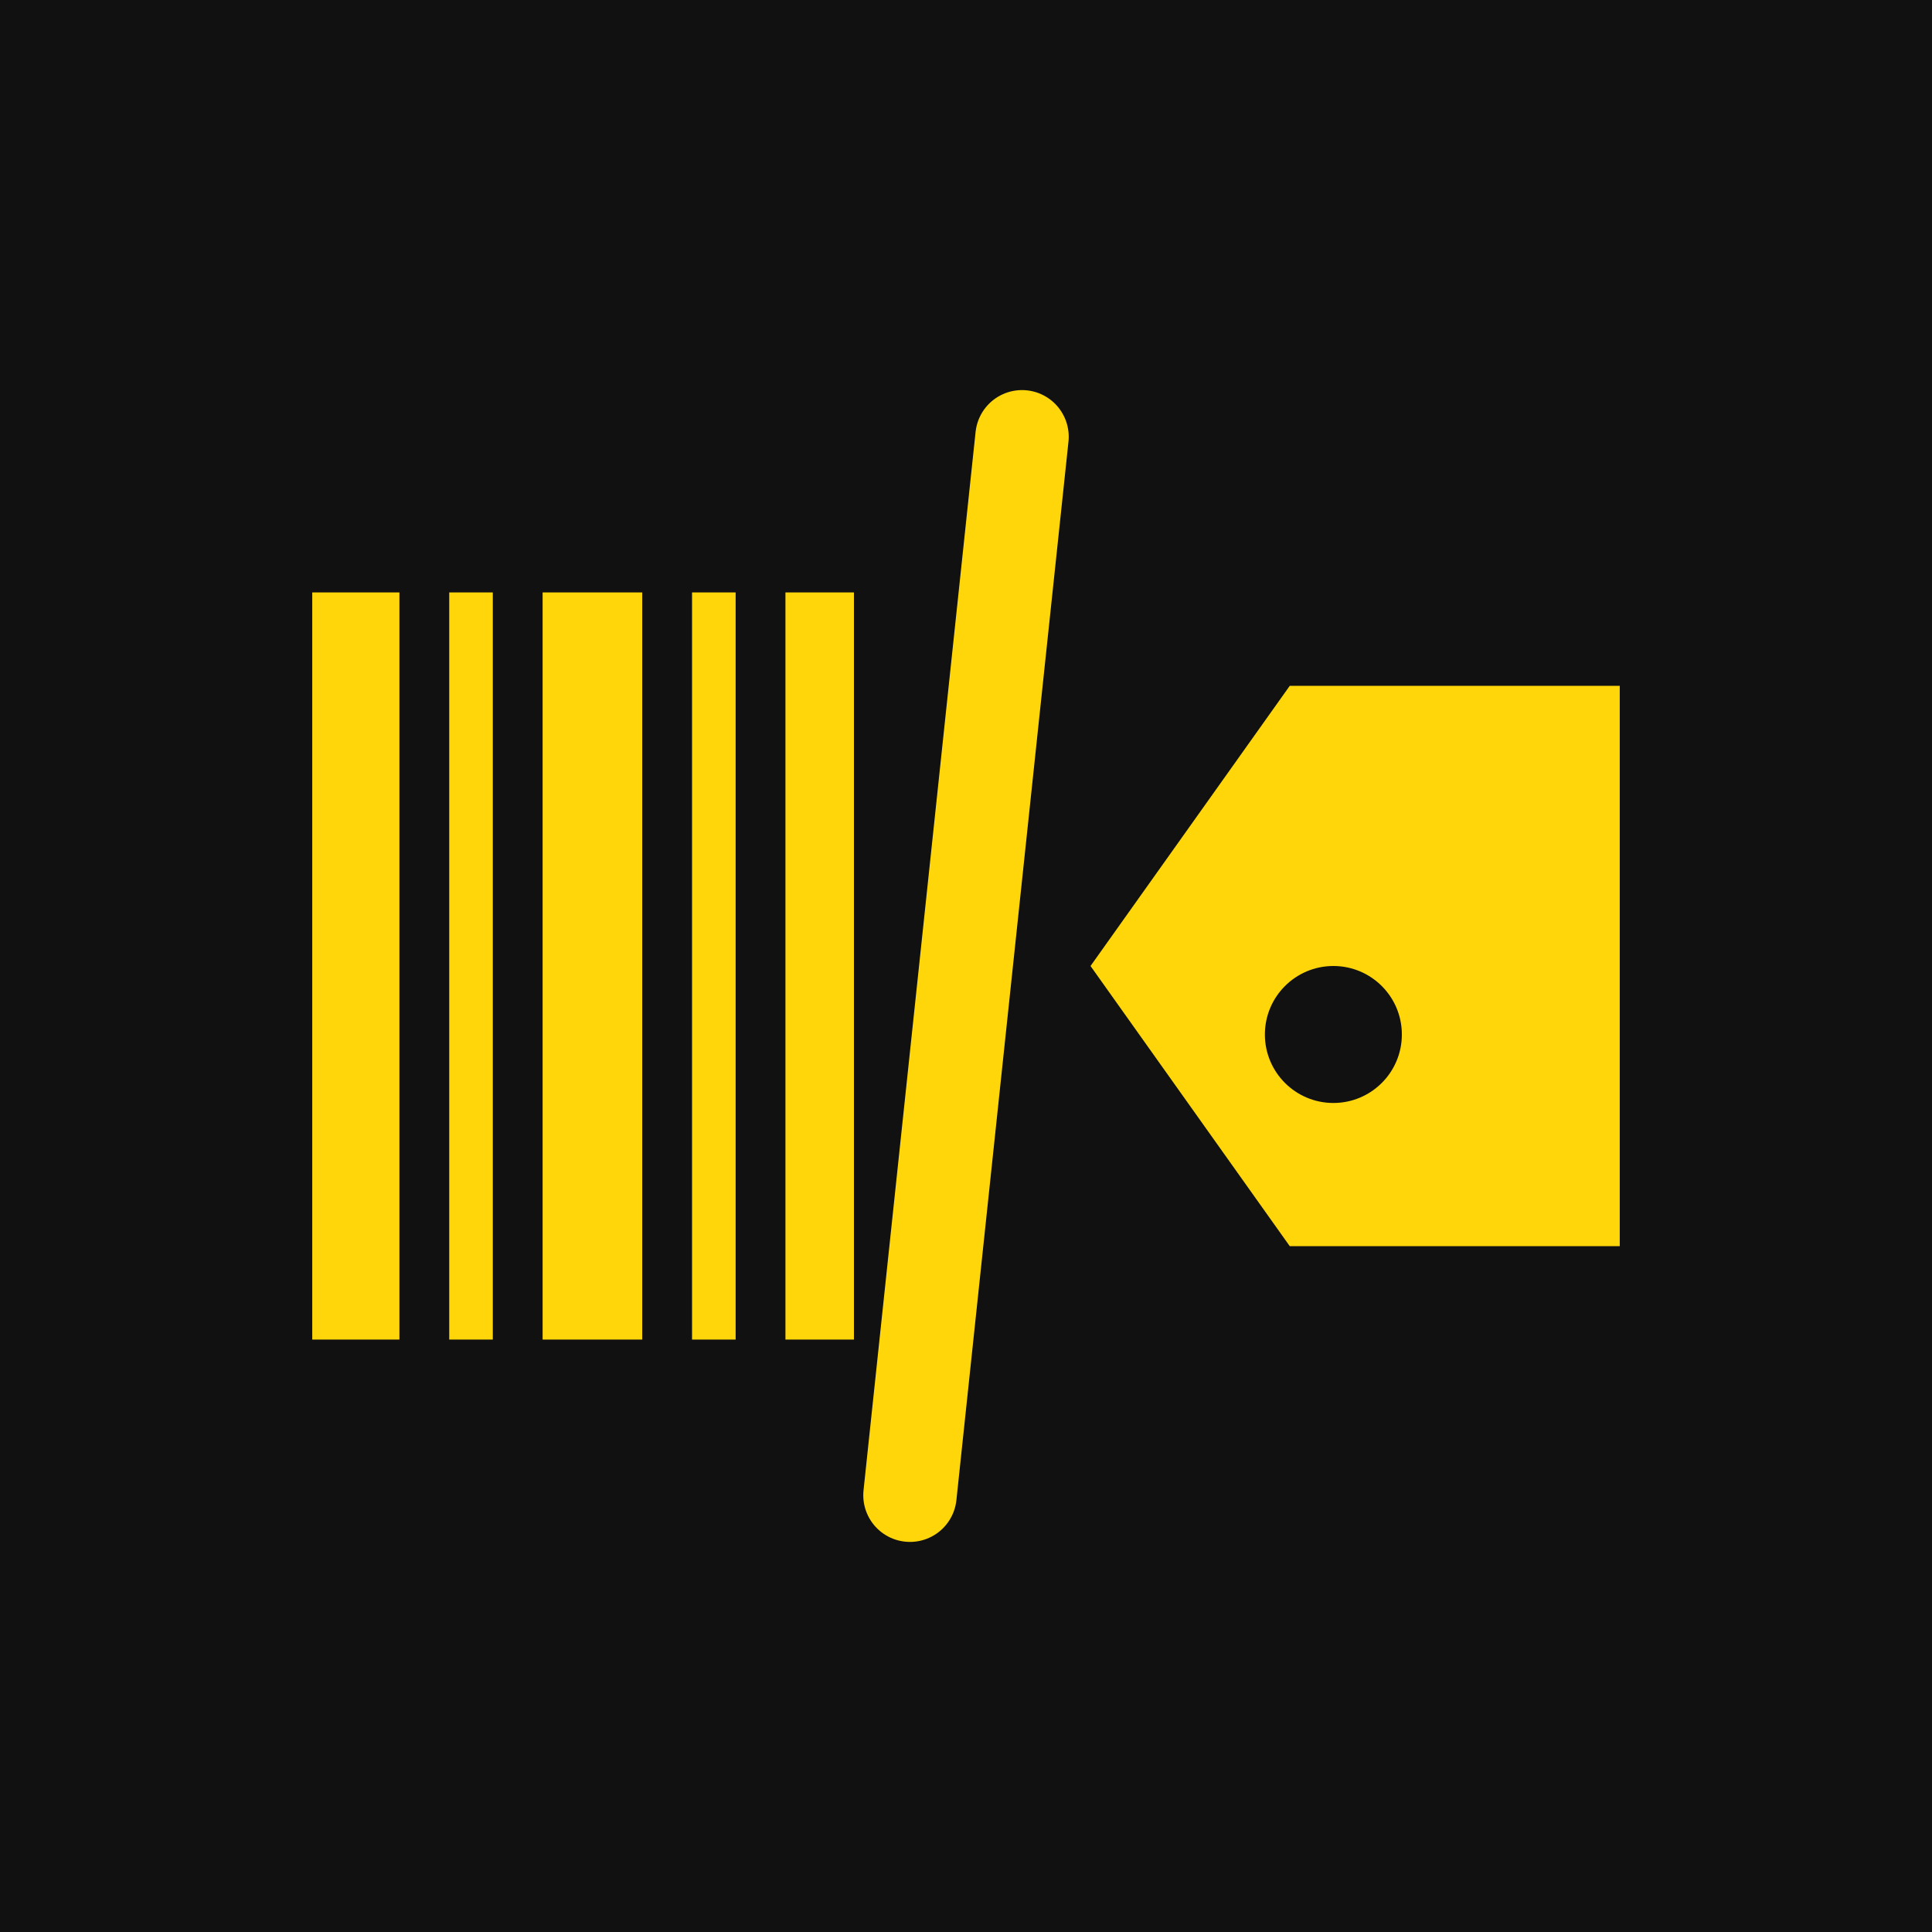
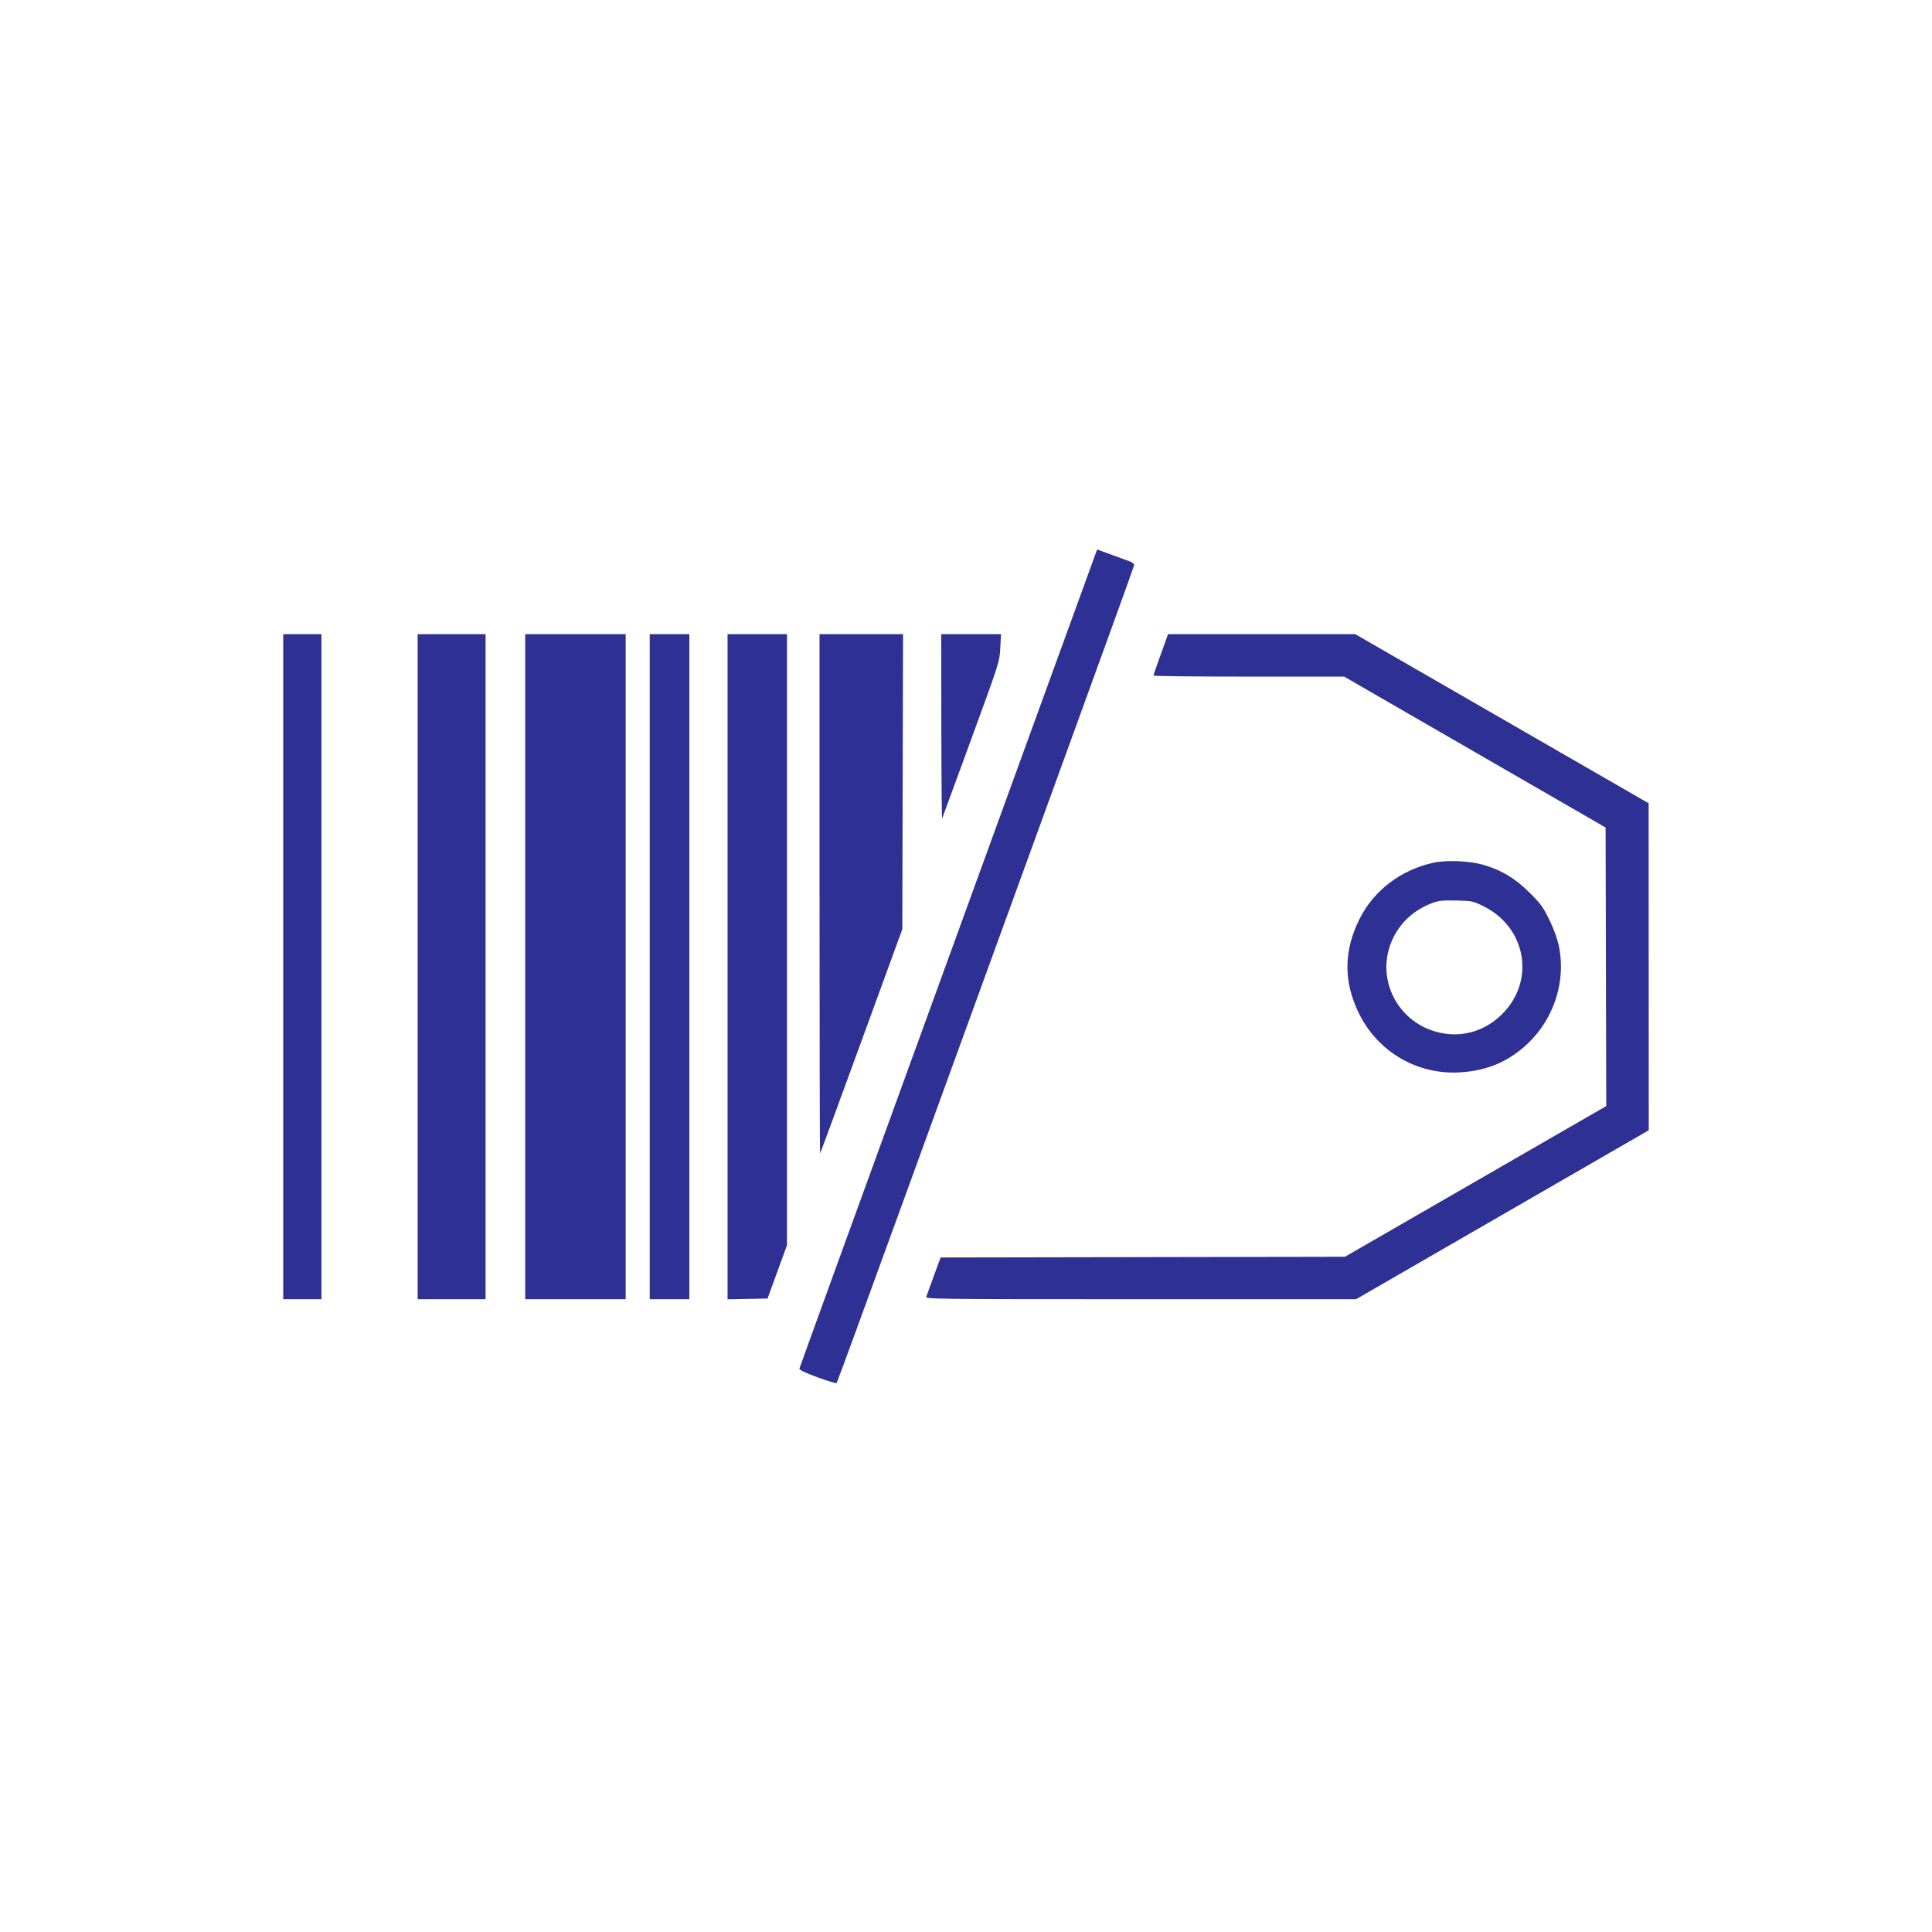
<svg xmlns="http://www.w3.org/2000/svg" viewBox="0 0 512 512">
-   <rect width="512" height="512" fill="#111111" />
-   <g transform="translate(58 58) scale(16.5)" fill="#ffd60a" stroke="none">
-     <rect x="1.5" y="6" width="1.4" height="12" />
-     <rect x="3.7" y="6" width="0.7" height="12" />
-     <rect x="5.2" y="6" width="1.6" height="12" />
-     <rect x="7.6" y="6" width="0.7" height="12" />
-     <rect x="9.1" y="6" width="1.1" height="12" />
-     <path d="M12.9 3.5 L11.1 20.5" stroke="#ffd60a" stroke-width="1.5" stroke-linecap="round" fill="none" />
-     <path fill-rule="evenodd" d="M14 12 L17.2 7.5 H22.5 V16.5 H17.2 Z M17.9 12 a1.1 1.1 0 1 0 0.001 0 Z" />
+   <rect width="512" height="512" fill="#ffffff" />
+   <g transform="translate(43.56 43.56) scale(0.375)">
+     <path fill="#2e3093" fill-rule="evenodd" d="M 658.201 274.820 C 657.680 276.294, 610.424 406.200, 553.187 563.500 C 495.950 720.800, 448.980 850.141, 448.810 850.923 C 448.592 851.924, 452.361 853.771, 461.487 857.137 C 468.629 859.771, 474.756 861.606, 475.102 861.213 C 475.448 860.821, 496.009 804.700, 520.793 736.500 C 545.576 668.300, 592.721 538.700, 625.560 448.500 C 658.398 358.300, 685.318 283.881, 685.383 283.125 C 685.447 282.368, 683.925 281.178, 682 280.480 C 680.075 279.783, 674.146 277.621, 668.823 275.676 L 659.147 272.140 658.201 274.820 M 84 567 L 84 802 97.500 802 L 111 802 111 567 L 111 332 97.500 332 L 84 332 84 567 M 179 567 L 179 802 203 802 L 227 802 227 567 L 227 332 203 332 L 179 332 179 567 M 255 567 L 255 802 290.500 802 L 326 802 326 567 L 326 332 290.500 332 L 255 332 255 567 M 343 567 L 343 802 357 802 L 371 802 371 567 L 371 332 357 332 L 343 332 343 567 M 398 567.027 L 398 802.055 412.130 801.777 L 426.260 801.500 433.130 782.651 L 440 763.802 440 547.901 L 440 332 419 332 L 398 332 398 567.027 M 463 515.667 C 463 616.683, 463.186 699.146, 463.413 698.917 C 463.641 698.688, 476.803 662.950, 492.663 619.500 L 521.500 540.500 521.764 436.250 L 522.027 332 492.514 332 L 463 332 463 515.667 M 549.079 397.750 C 549.122 433.913, 549.386 462.933, 549.666 462.240 C 549.945 461.546, 559.190 436.346, 570.210 406.240 C 590.179 351.683, 590.248 351.467, 590.739 341.750 L 591.233 332 570.116 332 L 549 332 549.079 397.750 M 704.153 346.264 C 701.319 354.109, 699 360.859, 699 361.264 C 699 361.669, 729.321 362, 766.380 362 L 833.761 362 926.130 415.321 L 1018.500 468.643 1018.733 567.071 L 1018.966 665.500 926.634 718.747 L 834.303 771.993 691.430 772.247 L 548.557 772.500 543.788 785.500 C 541.165 792.650, 538.760 799.288, 538.442 800.250 C 537.894 801.912, 545.557 802, 690.001 802 L 842.136 802 945.568 742.294 L 1049 682.589 1048.963 567.044 L 1048.926 451.500 945.258 391.750 L 841.590 332 775.448 332 L 709.307 332 704.153 346.264 M 896.500 493.594 C 873.655 498.694, 854.586 513.277, 844.594 533.289 C 833.427 555.653, 833.226 577.391, 843.982 599.577 C 857.296 627.042, 885.147 643.447, 915.459 641.681 C 932.488 640.688, 946.115 635.612, 958.579 625.616 C 980.390 608.126, 990.921 579.796, 985.584 552.963 C 984.479 547.402, 982.162 540.913, 978.830 534.040 C 974.363 524.826, 972.672 522.503, 964.630 514.540 C 954.361 504.373, 944.809 498.651, 932 494.997 C 921.944 492.129, 905.904 491.494, 896.500 493.594 M 896.162 521.941 C 883.728 526.535, 874.002 535.157, 868.460 546.500 C 853.830 576.439, 873.606 611.187, 907.199 614.568 C 921.246 615.982, 934.978 610.911, 945.444 600.444 C 969.051 576.838, 962.486 539.224, 932.142 524.225 C 924.920 520.655, 924.125 520.489, 913.053 520.234 C 903.567 520.016, 900.545 520.321, 896.162 521.941" />
  </g>
</svg>
